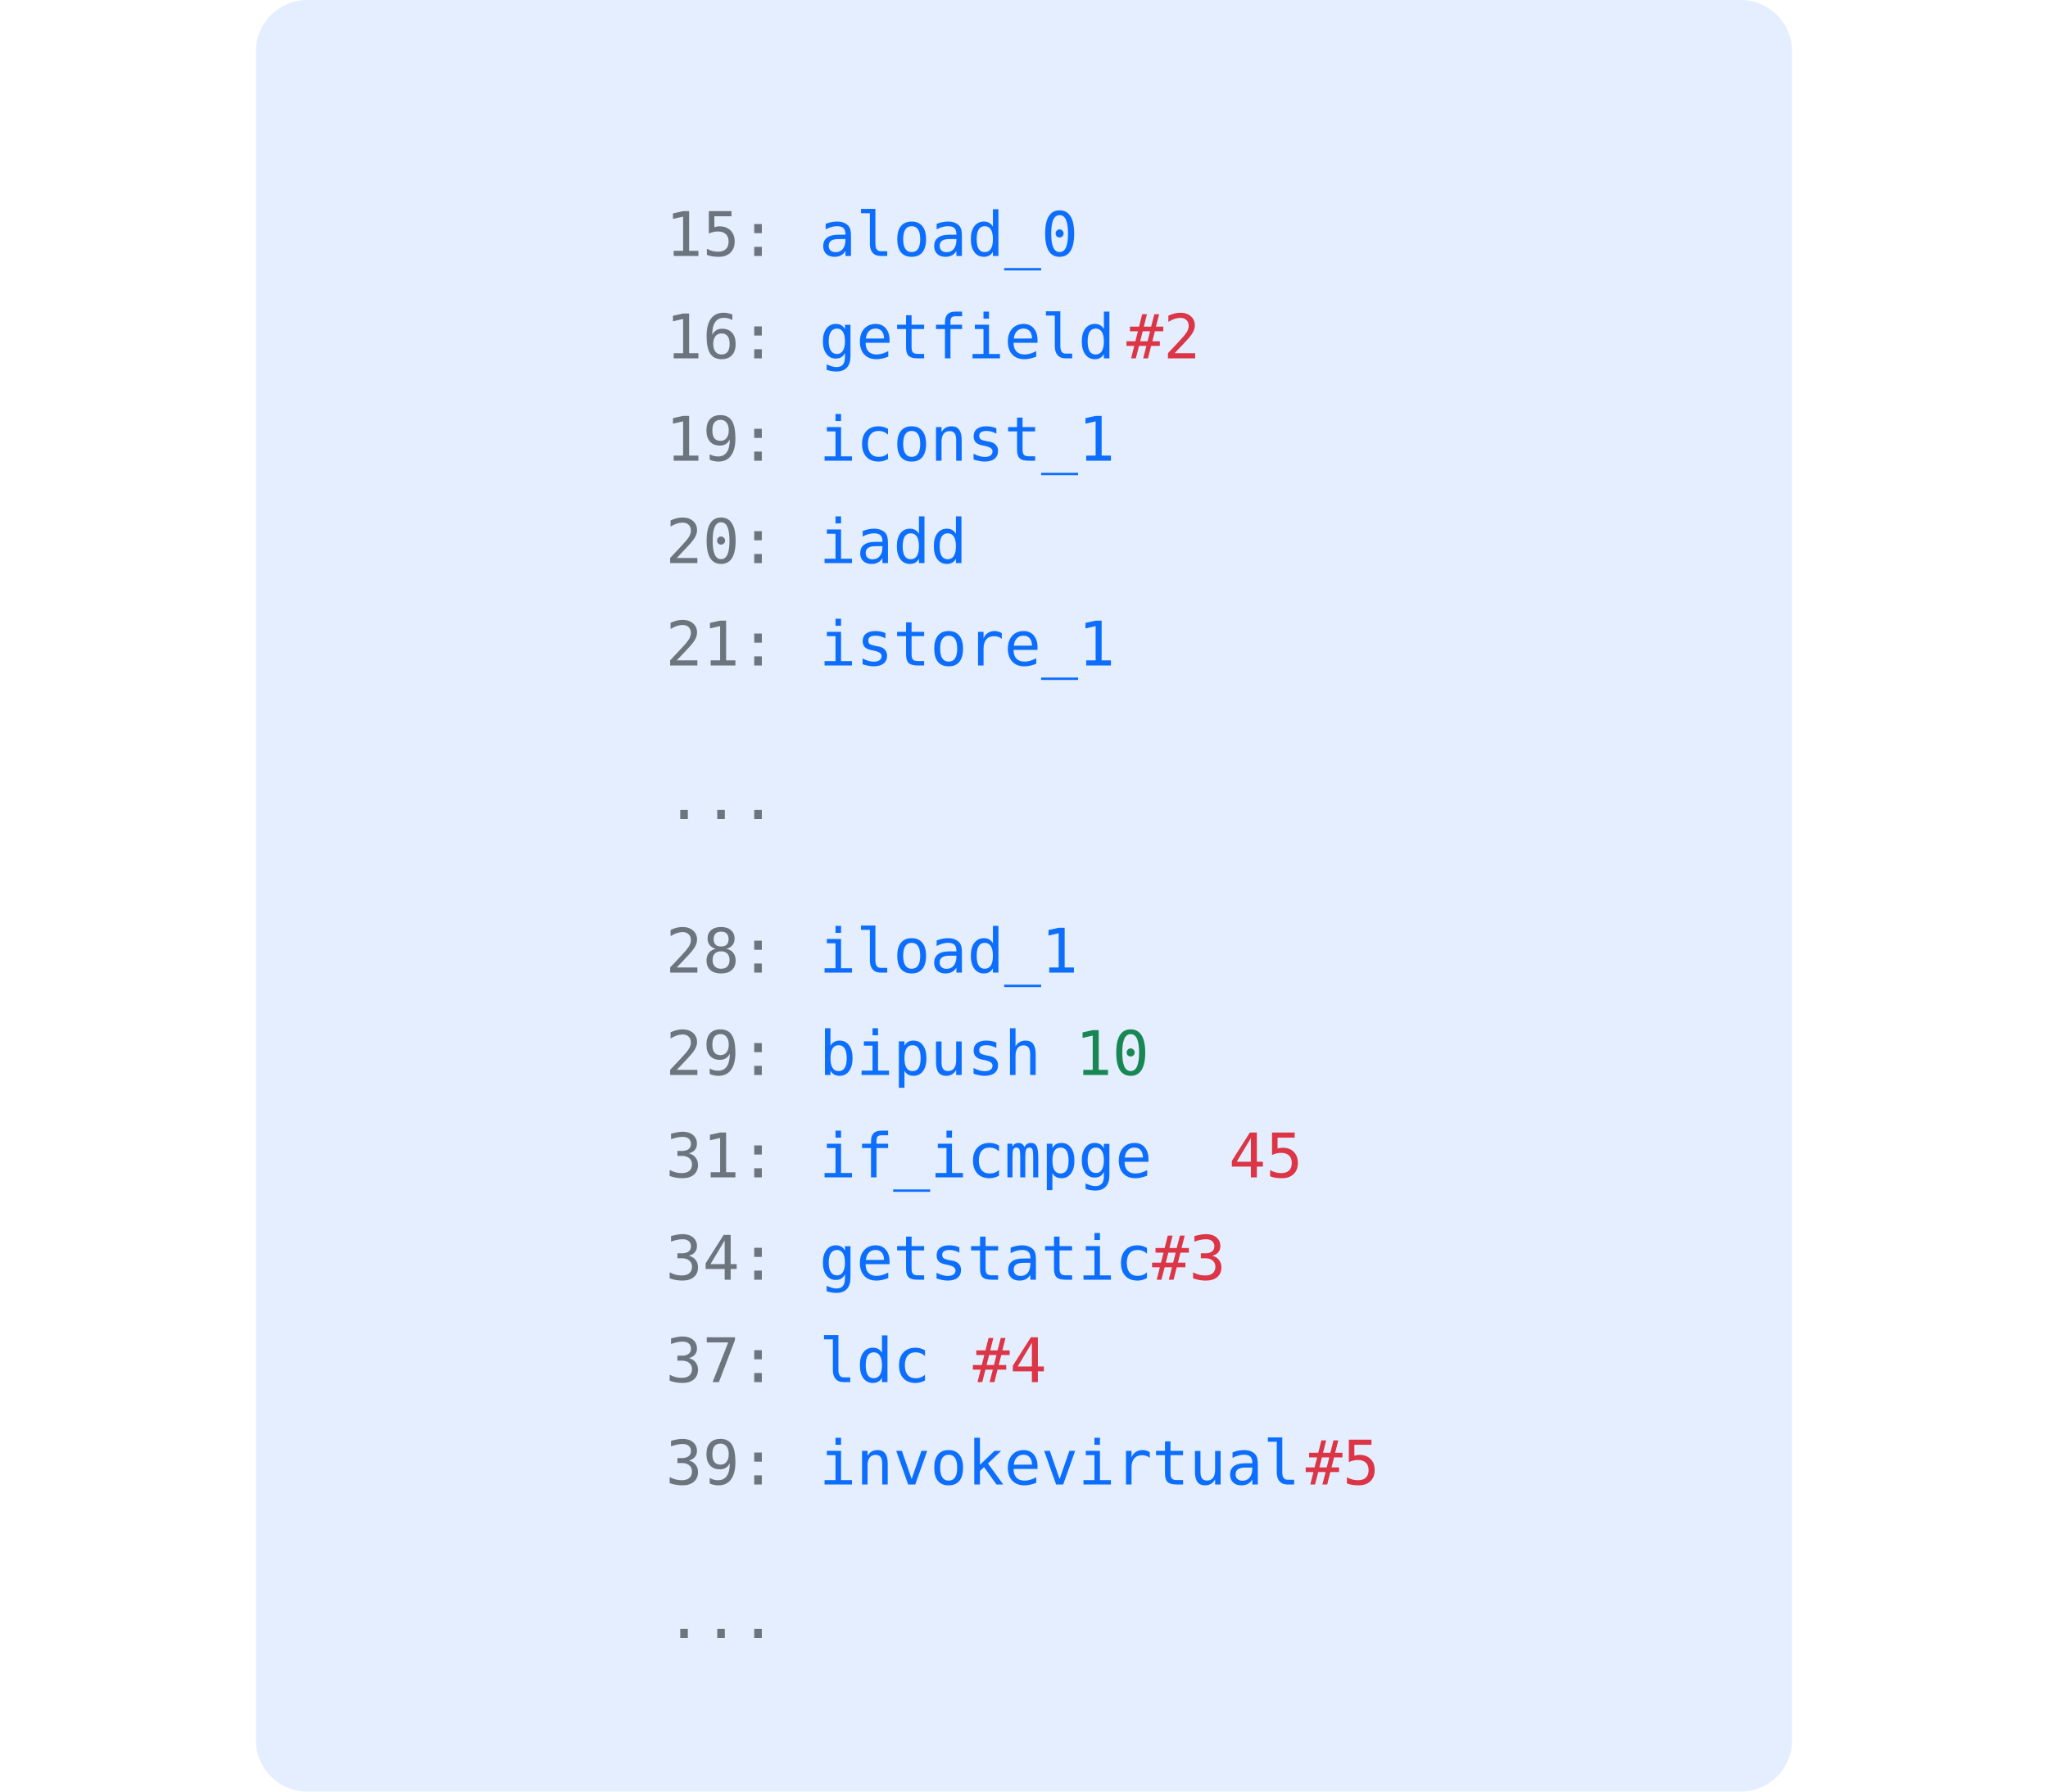
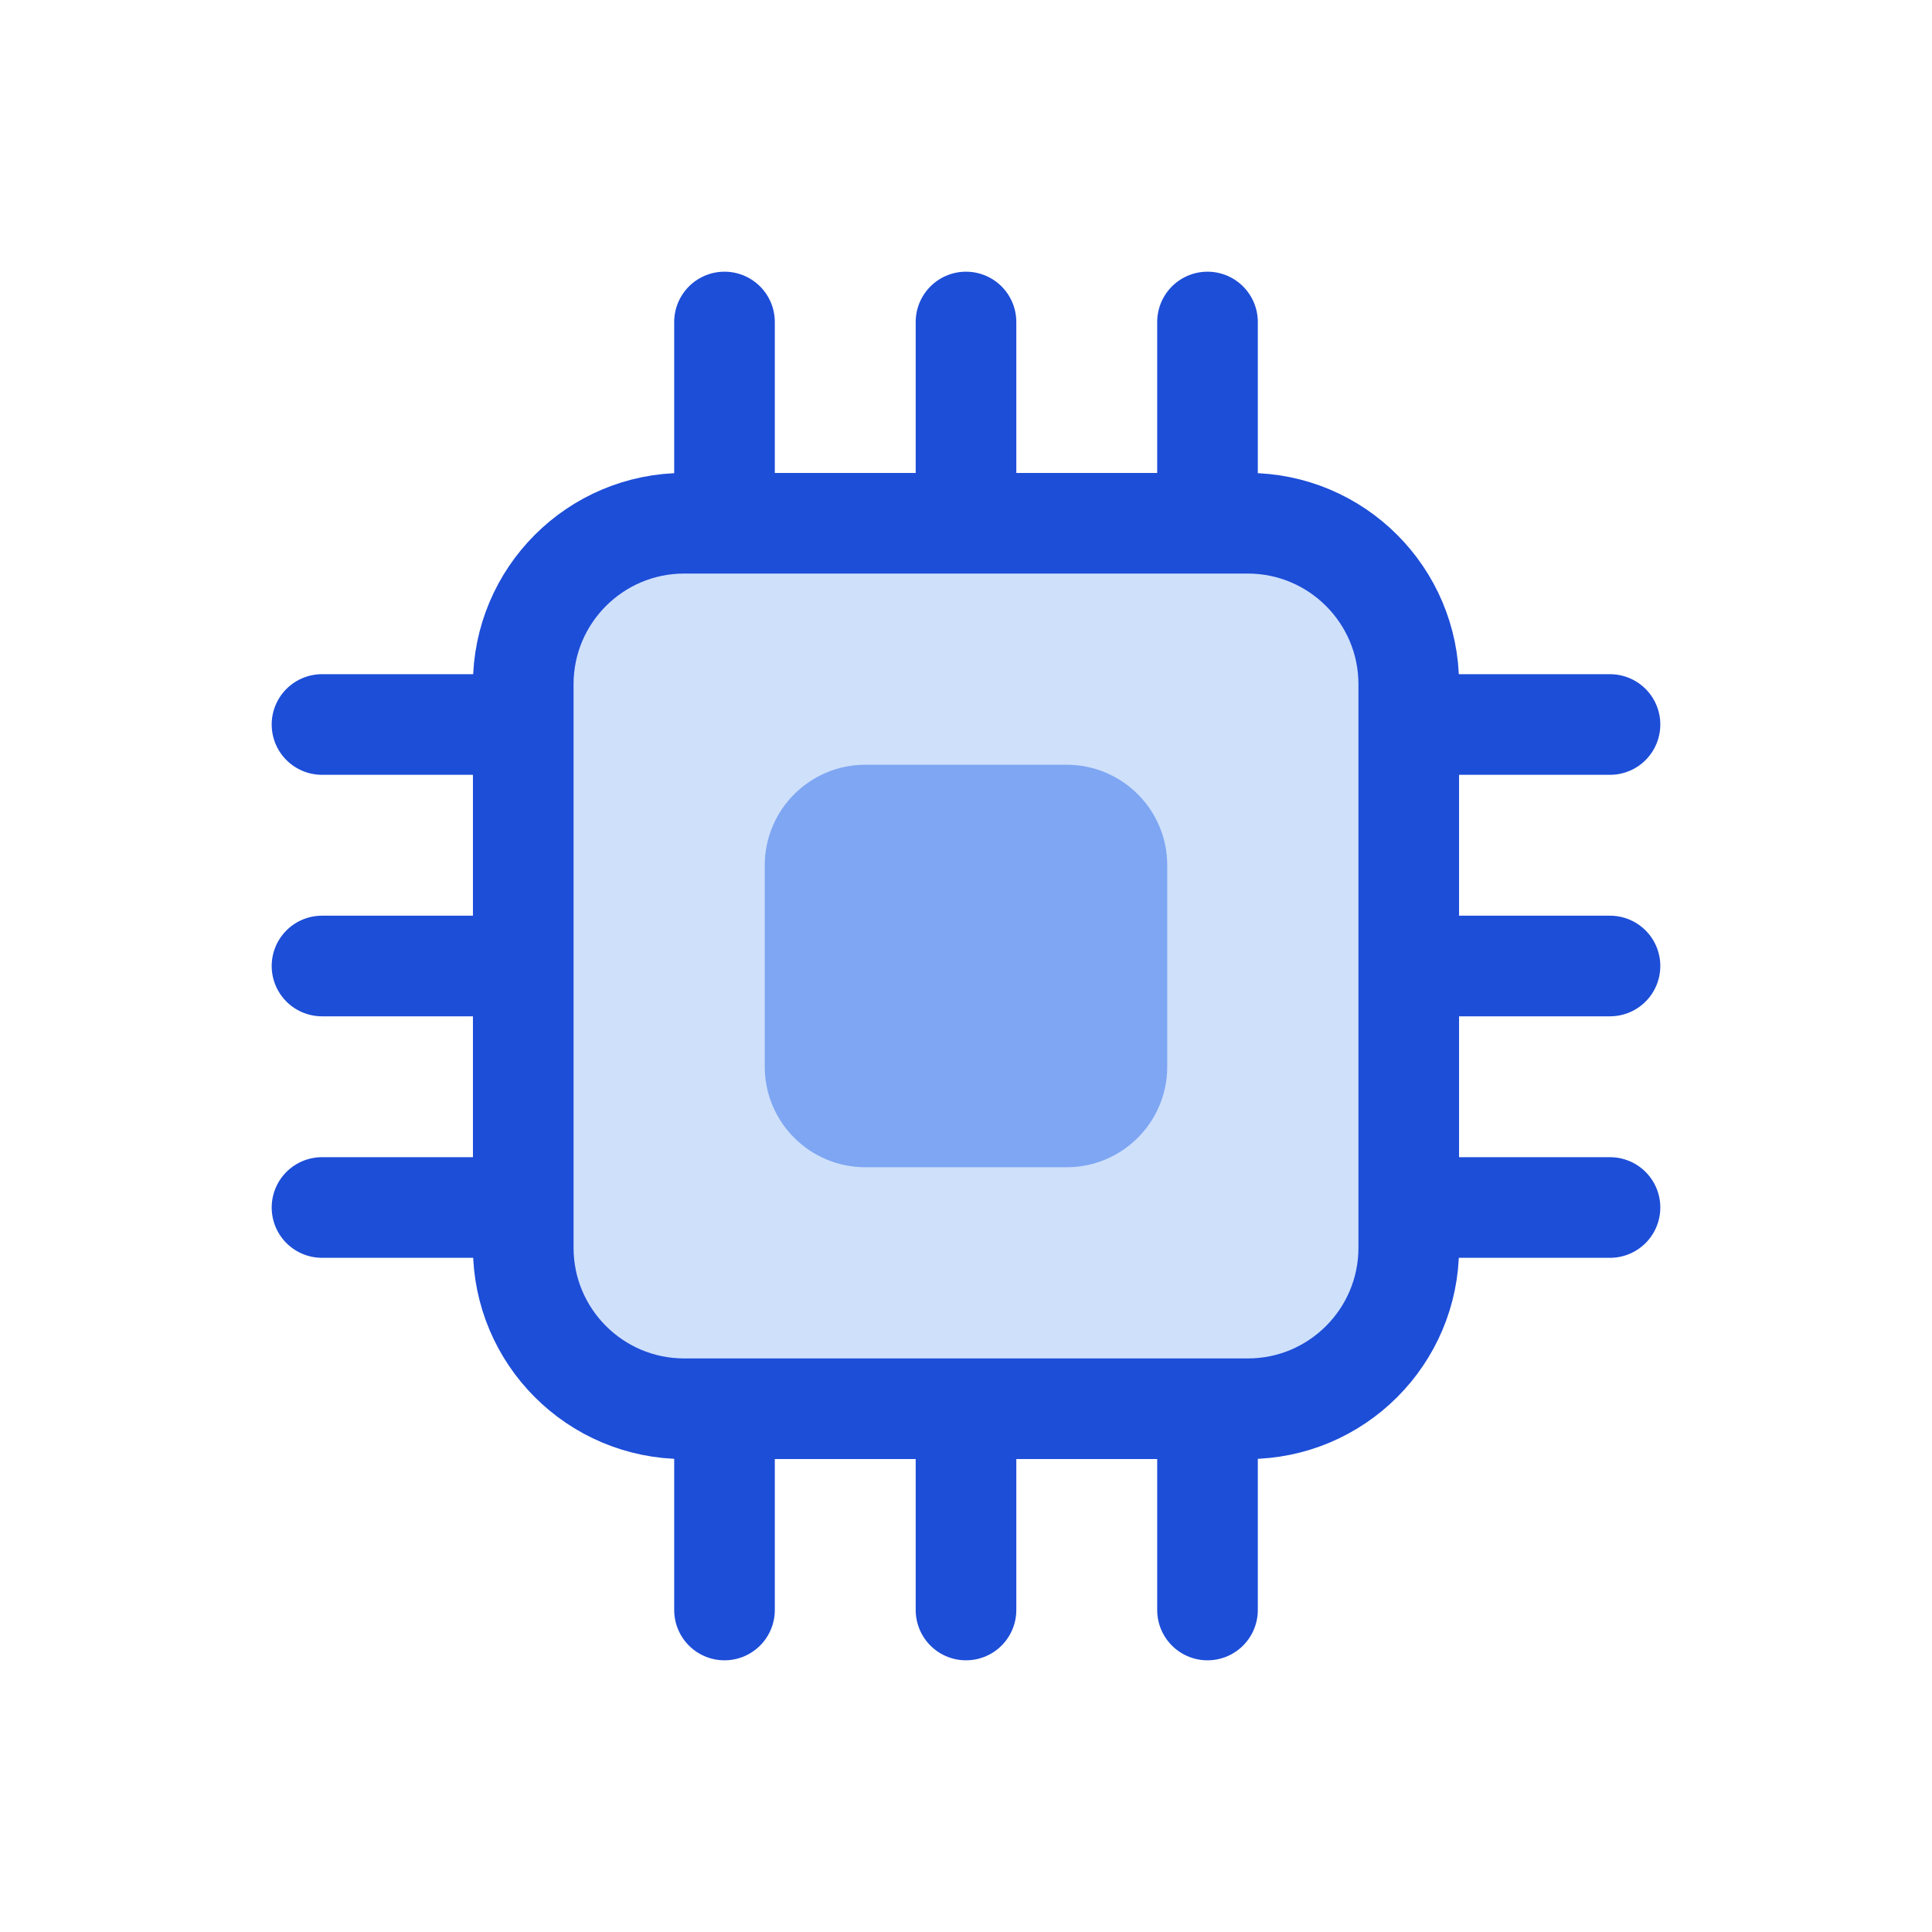
- <svg xmlns="http://www.w3.org/2000/svg" viewBox="0 0 400 350">
-   <defs>
- 
- 
- 
- 
- 
- 
- 
- 
- 
- 
- 
- 
- 
- 
- 
- 
- 
- 
- 
-   </defs>
-   <rect transform="translate(50,0)" width="300" height="350" rx="10" ry="10" fill="#e4eeff" />
-   <g transform="translate(100,-30)" font-family="monospace" font-size="12">
-     <text x="30" y="80" fill="#6c757d">15:</text>
-     <text x="60" y="80" fill="#0d6efd">aload_0</text>
-     <text x="30" y="100" fill="#6c757d">16:</text>
-     <text x="60" y="100" fill="#0d6efd">getfield</text>
-     <text x="120" y="100" fill="#dc3545">#2</text>
-     <text x="30" y="120" fill="#6c757d">19:</text>
-     <text x="60" y="120" fill="#0d6efd">iconst_1</text>
-     <text x="30" y="140" fill="#6c757d">20:</text>
-     <text x="60" y="140" fill="#0d6efd">iadd</text>
-     <text x="30" y="160" fill="#6c757d">21:</text>
-     <text x="60" y="160" fill="#0d6efd">istore_1</text>
-     <text x="30" y="190" fill="#6c757d">...</text>
-     <text x="30" y="220" fill="#6c757d">28:</text>
-     <text x="60" y="220" fill="#0d6efd">iload_1</text>
-     <text x="30" y="240" fill="#6c757d">29:</text>
-     <text x="60" y="240" fill="#0d6efd">bipush</text>
-     <text x="110" y="240" fill="#198754">10</text>
-     <text x="30" y="260" fill="#6c757d">31:</text>
-     <text x="60" y="260" fill="#0d6efd">if_icmpge</text>
-     <text x="140" y="260" fill="#dc3545">45</text>
-     <text x="30" y="280" fill="#6c757d">34:</text>
-     <text x="60" y="280" fill="#0d6efd">getstatic</text>
-     <text x="125" y="280" fill="#dc3545">#3</text>
-     <text x="30" y="300" fill="#6c757d">37:</text>
-     <text x="60" y="300" fill="#0d6efd">ldc</text>
-     <text x="90" y="300" fill="#dc3545">#4</text>
-     <text x="30" y="320" fill="#6c757d">39:</text>
-     <text x="60" y="320" fill="#0d6efd">invokevirtual</text>
-     <text x="155" y="320" fill="#dc3545">#5</text>
-     <text x="30" y="350" fill="#6c757d">...</text>
+ <svg xmlns="http://www.w3.org/2000/svg" width="48" height="48" viewBox="0 0 48 48" fill="none">
+   <g stroke="#1d4ed8" stroke-width="2.5" stroke-linecap="round">
+     <path d="M18 8V13" />
+     <path d="M24 8V13" />
+     <path d="M30 8V13" />
+     <path d="M18 35V40" />
+     <path d="M24 35V40" />
+     <path d="M30 35V40" />
+     <path d="M8 18H13" />
+     <path d="M8 24H13" />
+     <path d="M8 30H13" />
+     <path d="M35 18H40" />
+     <path d="M35 24H40" />
+     <path d="M35 30H40" />
  </g>
+   <rect x="13" y="13" width="22" height="22" rx="4" fill="#cfe0fb" stroke="#1d4ed8" stroke-width="2.5" />
+   <rect x="19" y="19" width="10" height="10" rx="2.5" fill="#7ea6f2" />
</svg>
